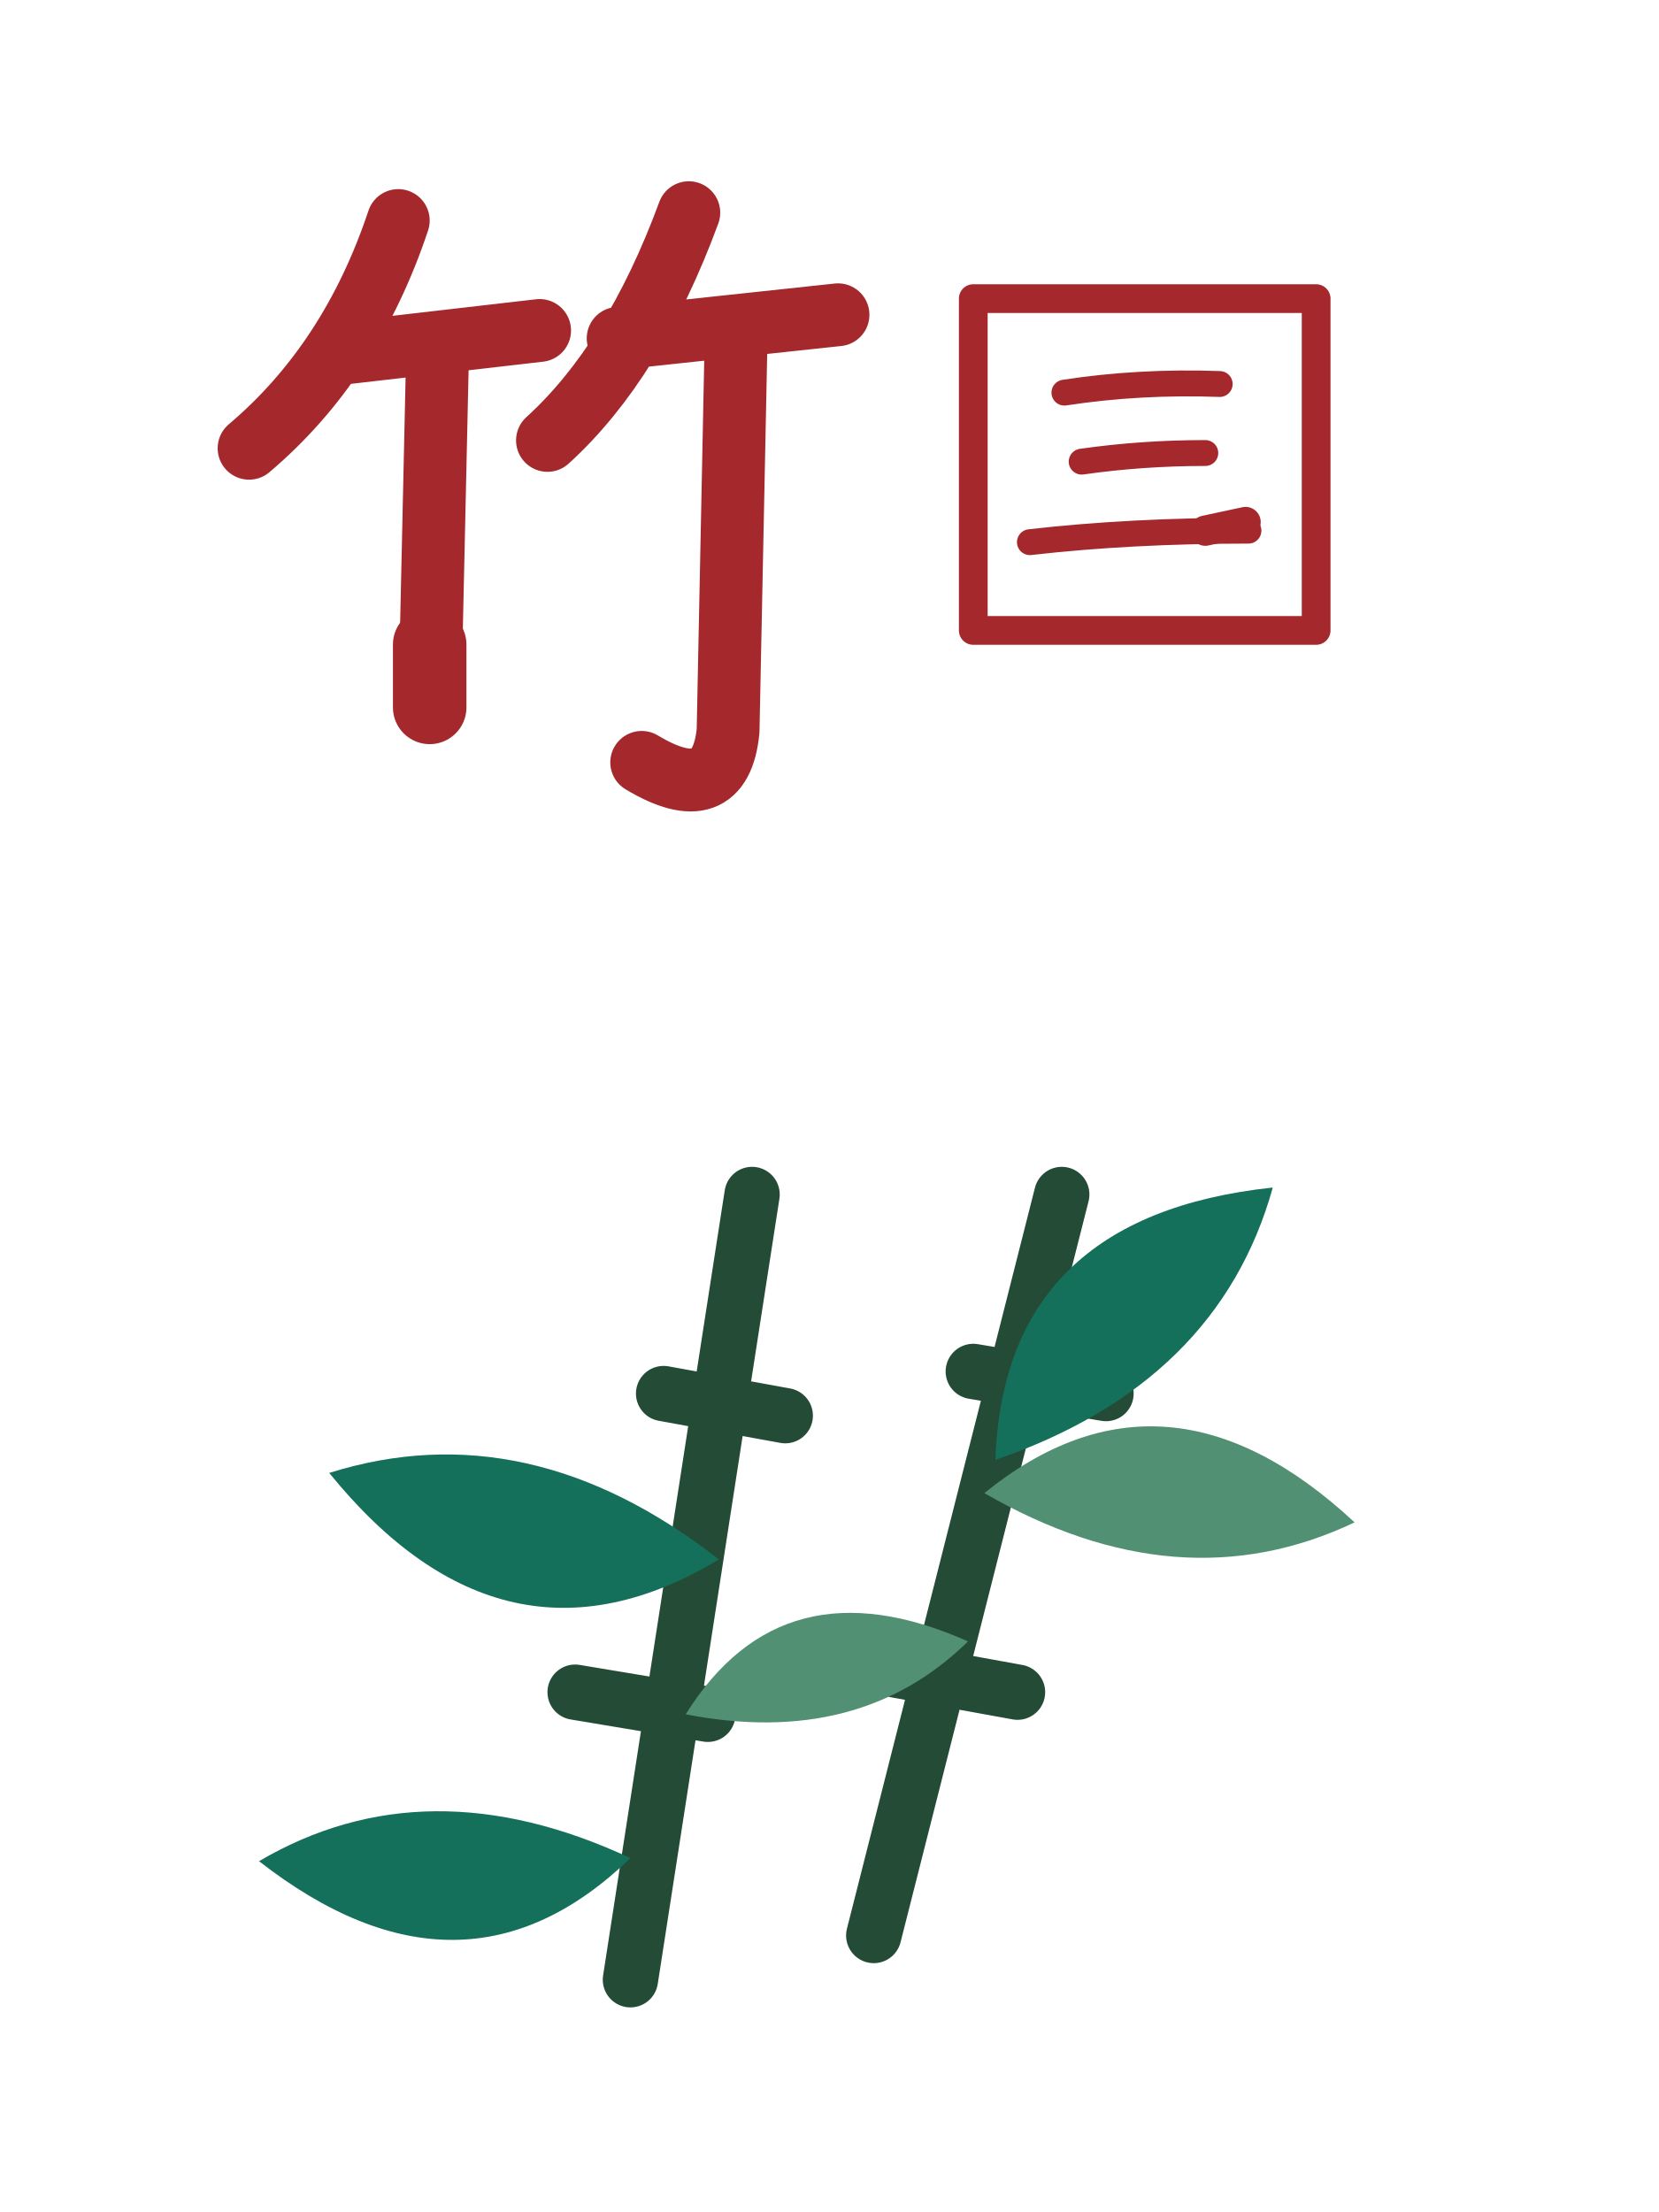
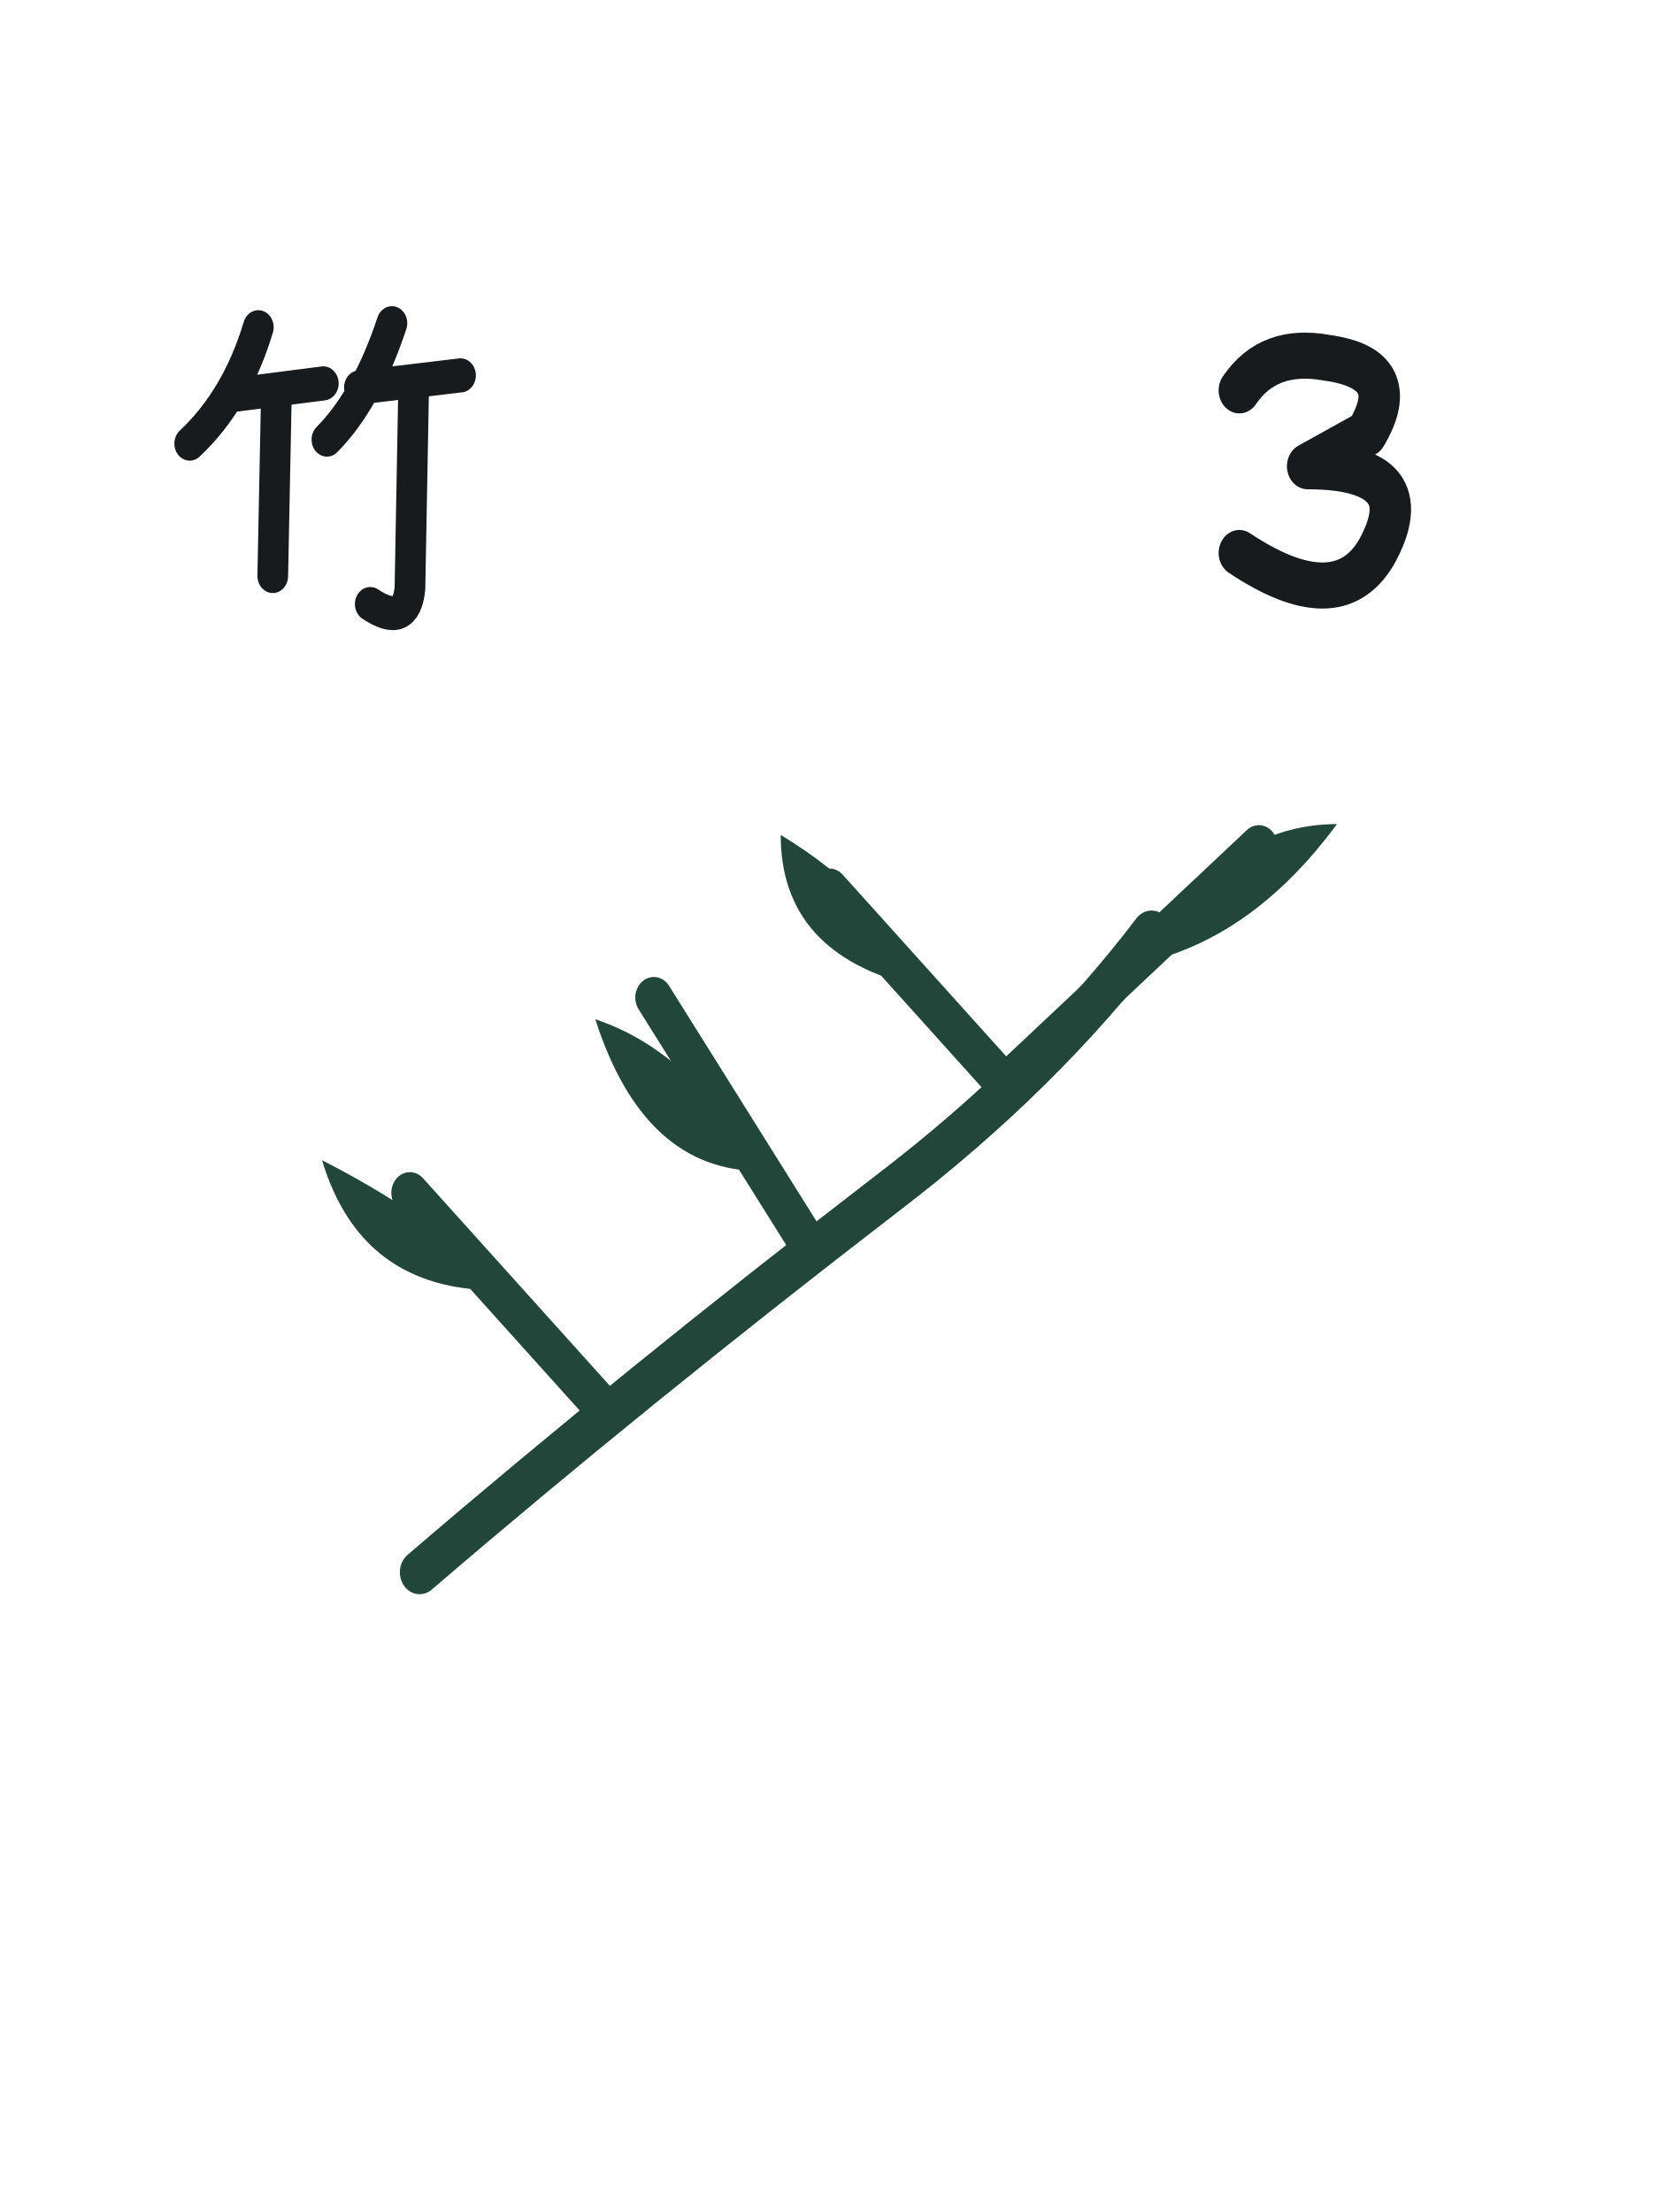
- <svg xmlns="http://www.w3.org/2000/svg" width="300" height="400" viewBox="0 0 150 200">
-   <g transform="translate(14 10) scale(0.71)">
-     <path d="M31 14 Q25 32 12 43 M23 31 L49 28 M36 31 L35 76 M68 13 Q61 32 50 42 M59 29 L87 26 M74 30 L73 79 Q72 89 62 83" fill="none" stroke="#a5292c" stroke-width="8" stroke-linecap="round" stroke-linejoin="round" />
-     <path d="M35 68 L35 76" fill="none" stroke="#a5292c" stroke-width="9.36" stroke-linecap="round" stroke-linejoin="round" />
+ <svg xmlns="http://www.w3.org/2000/svg" width="300" height="400" viewBox="0 0 170 204" preserveAspectRatio="none">
+   <g transform="translate(15 25) scale(0.37)">
+     <path d="M31 14 Q25 32 12 43 M23 31 L49 28 M36 31 L35 76 M68 13 Q61 32 50 42 M59 29 L87 26 M74 30 L73 79 Q72 89 62 83" fill="none" stroke="#181b1d" stroke-width="8.5" stroke-linecap="round" stroke-linejoin="round" />
  </g>
-   <path d="M88 27 H119 V57 H88Z" fill="none" stroke="#a5292c" stroke-width="2.6" stroke-linecap="round" stroke-linejoin="round" />
-   <g transform="translate(90 29) scale(0.26)">
-     <path d="M24 25 Q50 21 78 22 M30 49 Q51 46 73 46 M12 77 Q47 73 88 73" fill="none" stroke="#a5292c" stroke-width="9" stroke-linecap="round" stroke-linejoin="round" />
-     <path d="M73 73 L87 70" fill="none" stroke="#a5292c" stroke-width="10.53" stroke-linecap="round" stroke-linejoin="round" />
+   <g transform="translate(134 43)">
+     <path d="M-7 -7 Q-4 -11 2 -10 Q10 -9 6 -3 L0 0 Q12 0 7 8 Q3 14 -7 8" fill="none" stroke="#181b1d" stroke-width="4.25" stroke-linecap="round" stroke-linejoin="round" />
  </g>
-   <path d="M57 179 L68 108 M79 175 L96 108 M52 153 L64 155 M60 126 L71 128 M81 151 L92 153 M88 124 L100 126" fill="none" stroke="#244b36" stroke-width="5" stroke-linecap="round" stroke-linejoin="round" />
-   <g transform="translate(65 141) rotate(-145) scale(1.15)">
-     <path d="M0 0 Q8 -18 29 -12 Q19 1 0 0Z" fill="#14705a" stroke="none" stroke-width="1" stroke-linecap="round" stroke-linejoin="round" />
-   </g>
-   <g transform="translate(90 132) rotate(-22) scale(1.12)">
-     <path d="M0 0 Q8 -18 29 -12 Q19 1 0 0Z" fill="#14705a" stroke="none" stroke-width="1" stroke-linecap="round" stroke-linejoin="round" />
-   </g>
-   <g transform="translate(89 135) rotate(27) scale(1.07)">
-     <path d="M0 0 Q8 -18 29 -12 Q19 1 0 0Z" fill="#519073" stroke="none" stroke-width="1" stroke-linecap="round" stroke-linejoin="round" />
-   </g>
-   <g transform="translate(57 168) rotate(-158) scale(1.07)">
-     <path d="M0 0 Q8 -18 29 -12 Q19 1 0 0Z" fill="#14705a" stroke="none" stroke-width="1" stroke-linecap="round" stroke-linejoin="round" />
-   </g>
-   <g transform="translate(62 155) rotate(8) scale(0.84)">
-     <path d="M0 0 Q8 -18 29 -12 Q19 1 0 0Z" fill="#519073" stroke="none" stroke-width="1" stroke-linecap="round" stroke-linejoin="round" />
-   </g>
+   <path d="M43 145 Q65 128 91 110 Q107 99 118 86" fill="none" stroke="#22463a" stroke-width="4.05" stroke-linecap="round" stroke-linejoin="round" />
+   <path d="M62 130L42 110 M83 115L67 92 M103 100L85 82 M103 100L129 78" fill="none" stroke="#22463a" stroke-width="3.8" stroke-linecap="round" stroke-linejoin="round" />
+   <path d="M51 119Q46 113 33 107Q37 119 51 119Z M78 108Q71 97 61 94Q66 108 78 108Z M94 91Q91 83 80 77Q80 88 94 91Z M116 89Q128 87 137 76Q125 76 116 89Z" fill="#22463a" />
</svg>
